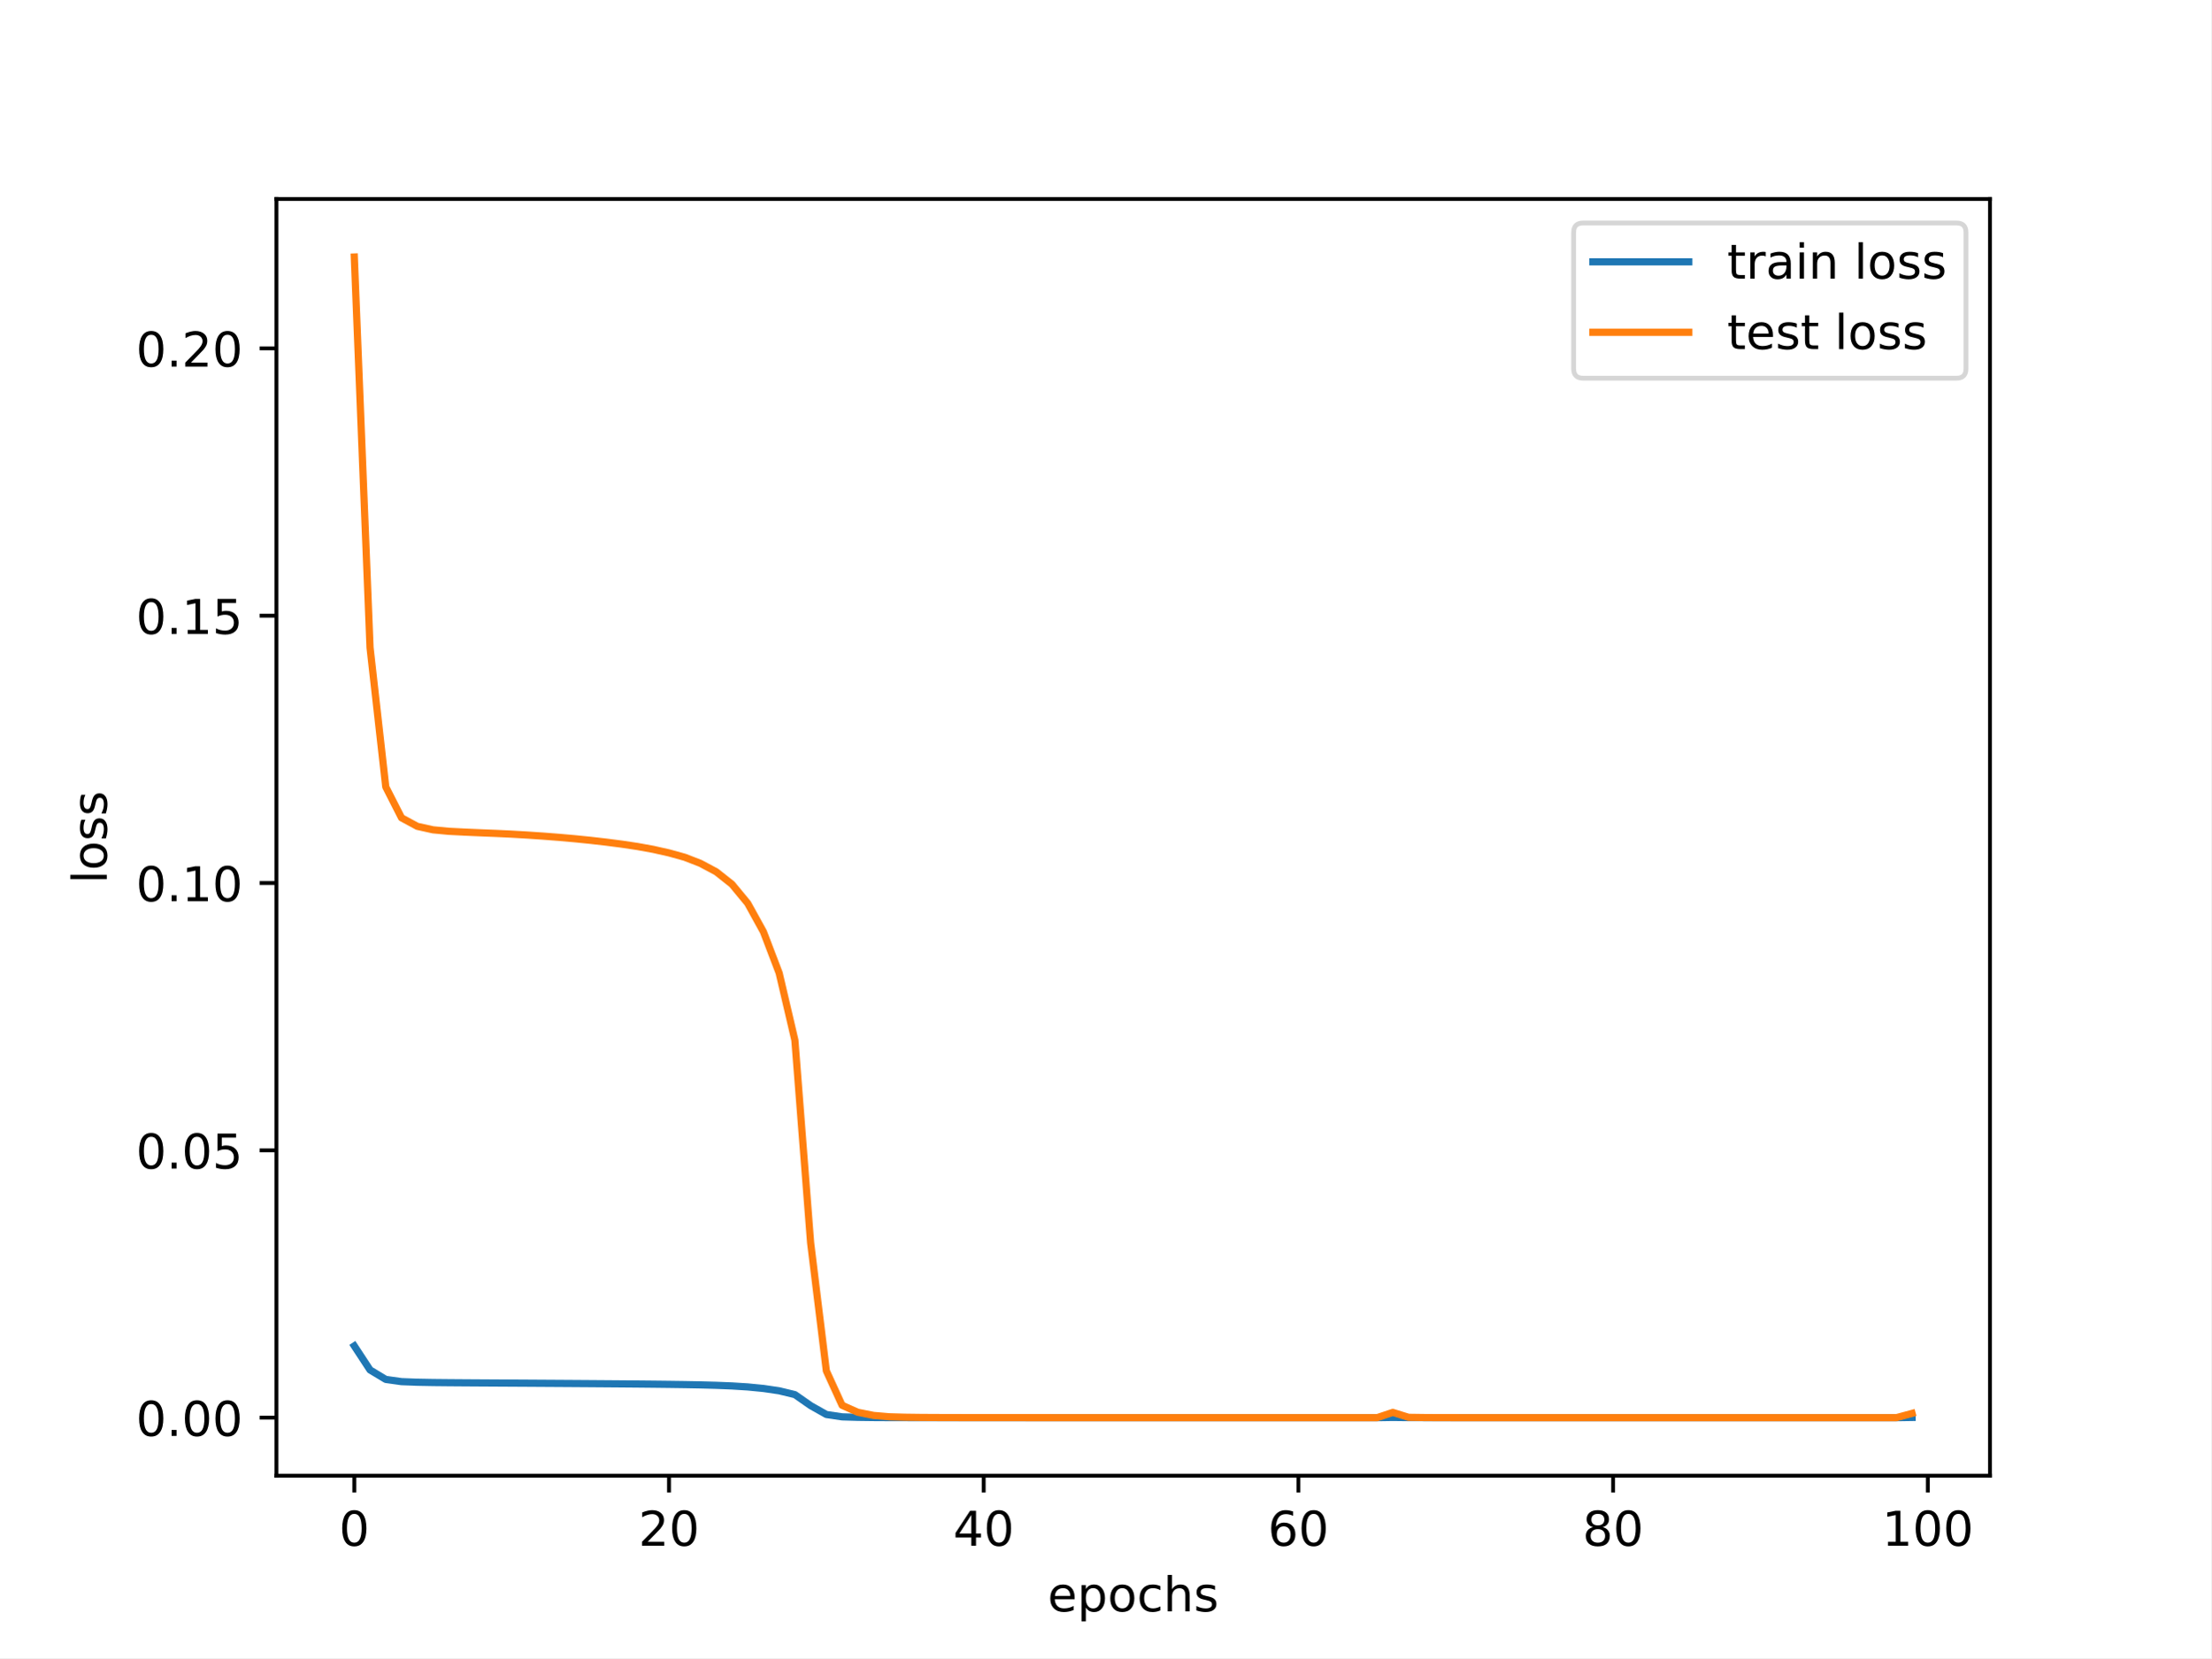
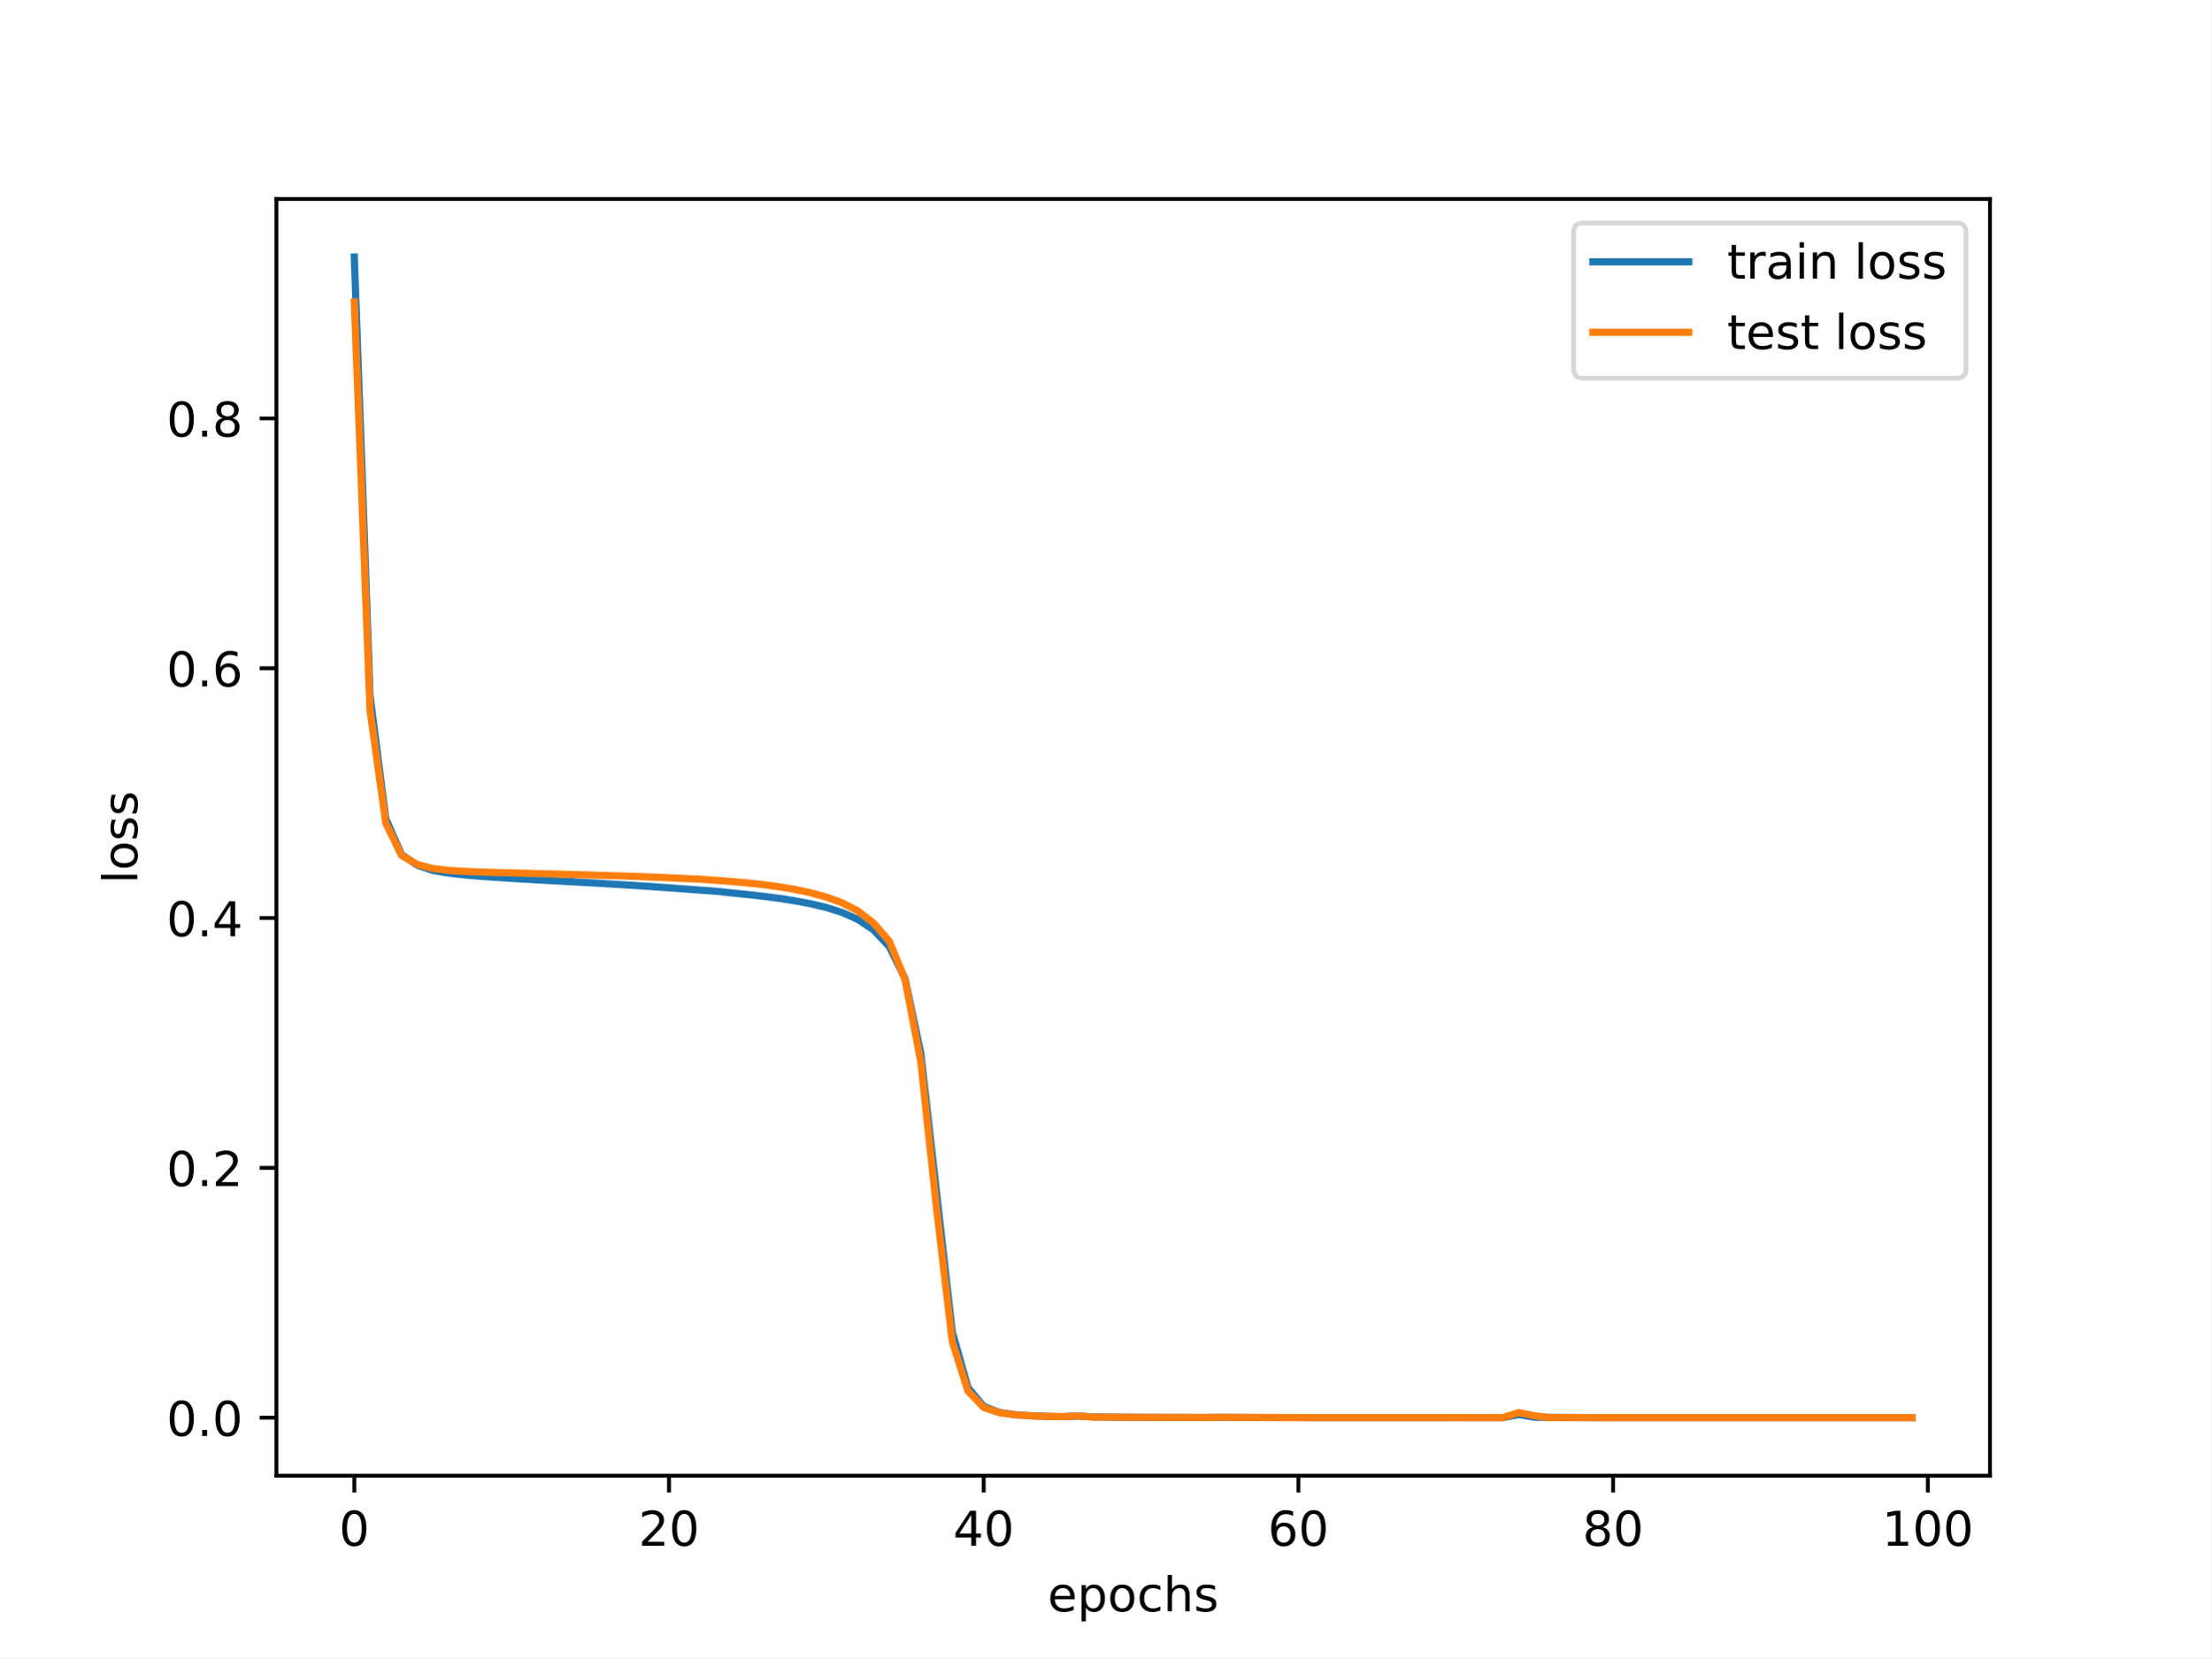
<svg xmlns="http://www.w3.org/2000/svg" xmlns:xlink="http://www.w3.org/1999/xlink" width="460.8pt" height="345.6pt" viewBox="0 0 460.8 345.6" version="1.1">
  <defs>
    <style type="text/css">*{stroke-linejoin: round; stroke-linecap: butt}</style>
  </defs>
  <g id="figure_1">
    <g id="patch_1">
      <path d="M 0 345.6  L 460.8 345.6  L 460.8 0  L 0 0  z " style="fill: #ffffff" />
    </g>
    <g id="axes_1">
      <g id="patch_2">
        <path d="M 57.6 307.584  L 414.72 307.584  L 414.72 41.472  L 57.6 41.472  z " style="fill: #ffffff" />
      </g>
      <g id="matplotlib.axis_1">
        <g id="xtick_1">
          <g id="line2d_1">
            <defs>
-               <path id="m63358adb02" d="M 0 0  L 0 3.5  " style="stroke: #000000; stroke-width: 0.8" />
-             </defs>
-             <g>
-               <use xlink:href="#m63358adb02" x="73.833" y="307.584" style="stroke: #000000; stroke-width: 0.8" />
+               <path id="ma61d629871" d="M 0 0  L 0 3.5  " style="stroke: #000000; stroke-width: 0.8" />
+             </defs>
+             <g>
+               <use xlink:href="#ma61d629871" x="73.833" y="307.584" style="stroke: #000000; stroke-width: 0.8" />
            </g>
          </g>
          <g id="text_1">
            <g transform="translate(70.65148 322.1824) scale(0.1 -0.1)">
              <defs>
                <path id="DejaVuSans-30" d="M 2034 4250  Q 1547 4250 1301 3770  Q 1056 3291 1056 2328  Q 1056 1369 1301 889  Q 1547 409 2034 409  Q 2525 409 2770 889  Q 3016 1369 3016 2328  Q 3016 3291 2770 3770  Q 2525 4250 2034 4250  z M 2034 4750  Q 2819 4750 3233 4129  Q 3647 3509 3647 2328  Q 3647 1150 3233 529  Q 2819 -91 2034 -91  Q 1250 -91 836 529  Q 422 1150 422 2328  Q 422 3509 836 4129  Q 1250 4750 2034 4750  z " transform="scale(0.015625)" />
              </defs>
              <use xlink:href="#DejaVuSans-30" />
            </g>
          </g>
        </g>
        <g id="xtick_2">
          <g id="line2d_2">
            <g>
-               <use xlink:href="#m63358adb02" x="139.42" y="307.584" style="stroke: #000000; stroke-width: 0.8" />
+               <use xlink:href="#ma61d629871" x="139.42" y="307.584" style="stroke: #000000; stroke-width: 0.8" />
            </g>
          </g>
          <g id="text_2">
            <g transform="translate(133.057 322.1824) scale(0.1 -0.1)">
              <defs>
                <path id="DejaVuSans-32" d="M 1228 531  L 3431 531  L 3431 0  L 469 0  L 469 531  Q 828 903 1448 1529  Q 2069 2156 2228 2338  Q 2531 2678 2651 2914  Q 2772 3150 2772 3378  Q 2772 3750 2511 3984  Q 2250 4219 1831 4219  Q 1534 4219 1204 4116  Q 875 4013 500 3803  L 500 4441  Q 881 4594 1212 4672  Q 1544 4750 1819 4750  Q 2544 4750 2975 4387  Q 3406 4025 3406 3419  Q 3406 3131 3298 2873  Q 3191 2616 2906 2266  Q 2828 2175 2409 1742  Q 1991 1309 1228 531  z " transform="scale(0.015625)" />
              </defs>
              <use xlink:href="#DejaVuSans-32" />
              <use xlink:href="#DejaVuSans-30" x="63.623" />
            </g>
          </g>
        </g>
        <g id="xtick_3">
          <g id="line2d_3">
            <g>
-               <use xlink:href="#m63358adb02" x="205.006" y="307.584" style="stroke: #000000; stroke-width: 0.8" />
+               <use xlink:href="#ma61d629871" x="205.006" y="307.584" style="stroke: #000000; stroke-width: 0.8" />
            </g>
          </g>
          <g id="text_3">
            <g transform="translate(198.6438 322.1824) scale(0.1 -0.1)">
              <defs>
                <path id="DejaVuSans-34" d="M 2419 4116  L 825 1625  L 2419 1625  L 2419 4116  z M 2253 4666  L 3047 4666  L 3047 1625  L 3713 1625  L 3713 1100  L 3047 1100  L 3047 0  L 2419 0  L 2419 1100  L 313 1100  L 313 1709  L 2253 4666  z " transform="scale(0.015625)" />
              </defs>
              <use xlink:href="#DejaVuSans-34" />
              <use xlink:href="#DejaVuSans-30" x="63.623" />
            </g>
          </g>
        </g>
        <g id="xtick_4">
          <g id="line2d_4">
            <g>
-               <use xlink:href="#m63358adb02" x="270.593" y="307.584" style="stroke: #000000; stroke-width: 0.8" />
+               <use xlink:href="#ma61d629871" x="270.593" y="307.584" style="stroke: #000000; stroke-width: 0.8" />
            </g>
          </g>
          <g id="text_4">
            <g transform="translate(264.2306 322.1824) scale(0.1 -0.1)">
              <defs>
                <path id="DejaVuSans-36" d="M 2113 2584  Q 1688 2584 1439 2293  Q 1191 2003 1191 1497  Q 1191 994 1439 701  Q 1688 409 2113 409  Q 2538 409 2786 701  Q 3034 994 3034 1497  Q 3034 2003 2786 2293  Q 2538 2584 2113 2584  z M 3366 4563  L 3366 3988  Q 3128 4100 2886 4159  Q 2644 4219 2406 4219  Q 1781 4219 1451 3797  Q 1122 3375 1075 2522  Q 1259 2794 1537 2939  Q 1816 3084 2150 3084  Q 2853 3084 3261 2657  Q 3669 2231 3669 1497  Q 3669 778 3244 343  Q 2819 -91 2113 -91  Q 1303 -91 875 529  Q 447 1150 447 2328  Q 447 3434 972 4092  Q 1497 4750 2381 4750  Q 2619 4750 2861 4703  Q 3103 4656 3366 4563  z " transform="scale(0.015625)" />
              </defs>
              <use xlink:href="#DejaVuSans-36" />
              <use xlink:href="#DejaVuSans-30" x="63.623" />
            </g>
          </g>
        </g>
        <g id="xtick_5">
          <g id="line2d_5">
            <g>
-               <use xlink:href="#m63358adb02" x="336.18" y="307.584" style="stroke: #000000; stroke-width: 0.8" />
+               <use xlink:href="#ma61d629871" x="336.18" y="307.584" style="stroke: #000000; stroke-width: 0.8" />
            </g>
          </g>
          <g id="text_5">
            <g transform="translate(329.8173 322.1824) scale(0.1 -0.1)">
              <defs>
                <path id="DejaVuSans-38" d="M 2034 2216  Q 1584 2216 1326 1975  Q 1069 1734 1069 1313  Q 1069 891 1326 650  Q 1584 409 2034 409  Q 2484 409 2743 651  Q 3003 894 3003 1313  Q 3003 1734 2745 1975  Q 2488 2216 2034 2216  z M 1403 2484  Q 997 2584 770 2862  Q 544 3141 544 3541  Q 544 4100 942 4425  Q 1341 4750 2034 4750  Q 2731 4750 3128 4425  Q 3525 4100 3525 3541  Q 3525 3141 3298 2862  Q 3072 2584 2669 2484  Q 3125 2378 3379 2068  Q 3634 1759 3634 1313  Q 3634 634 3220 271  Q 2806 -91 2034 -91  Q 1263 -91 848 271  Q 434 634 434 1313  Q 434 1759 690 2068  Q 947 2378 1403 2484  z M 1172 3481  Q 1172 3119 1398 2916  Q 1625 2713 2034 2713  Q 2441 2713 2670 2916  Q 2900 3119 2900 3481  Q 2900 3844 2670 4047  Q 2441 4250 2034 4250  Q 1625 4250 1398 4047  Q 1172 3844 1172 3481  z " transform="scale(0.015625)" />
              </defs>
              <use xlink:href="#DejaVuSans-38" />
              <use xlink:href="#DejaVuSans-30" x="63.623" />
            </g>
          </g>
        </g>
        <g id="xtick_6">
          <g id="line2d_6">
            <g>
-               <use xlink:href="#m63358adb02" x="401.767" y="307.584" style="stroke: #000000; stroke-width: 0.8" />
+               <use xlink:href="#ma61d629871" x="401.767" y="307.584" style="stroke: #000000; stroke-width: 0.8" />
            </g>
          </g>
          <g id="text_6">
            <g transform="translate(392.2229 322.1824) scale(0.1 -0.1)">
              <defs>
                <path id="DejaVuSans-31" d="M 794 531  L 1825 531  L 1825 4091  L 703 3866  L 703 4441  L 1819 4666  L 2450 4666  L 2450 531  L 3481 531  L 3481 0  L 794 0  L 794 531  z " transform="scale(0.015625)" />
              </defs>
              <use xlink:href="#DejaVuSans-31" />
              <use xlink:href="#DejaVuSans-30" x="63.623" />
              <use xlink:href="#DejaVuSans-30" x="127.246" />
            </g>
          </g>
        </g>
        <g id="text_7">
          <g transform="translate(218.3272 335.8606) scale(0.1 -0.1)">
            <defs>
              <path id="DejaVuSans-65" d="M 3597 1894  L 3597 1613  L 953 1613  Q 991 1019 1311 708  Q 1631 397 2203 397  Q 2534 397 2845 478  Q 3156 559 3463 722  L 3463 178  Q 3153 47 2828 -22  Q 2503 -91 2169 -91  Q 1331 -91 842 396  Q 353 884 353 1716  Q 353 2575 817 3079  Q 1281 3584 2069 3584  Q 2775 3584 3186 3129  Q 3597 2675 3597 1894  z M 3022 2063  Q 3016 2534 2758 2815  Q 2500 3097 2075 3097  Q 1594 3097 1305 2825  Q 1016 2553 972 2059  L 3022 2063  z " transform="scale(0.015625)" />
              <path id="DejaVuSans-70" d="M 1159 525  L 1159 -1331  L 581 -1331  L 581 3500  L 1159 3500  L 1159 2969  Q 1341 3281 1617 3432  Q 1894 3584 2278 3584  Q 2916 3584 3314 3078  Q 3713 2572 3713 1747  Q 3713 922 3314 415  Q 2916 -91 2278 -91  Q 1894 -91 1617 61  Q 1341 213 1159 525  z M 3116 1747  Q 3116 2381 2855 2742  Q 2594 3103 2138 3103  Q 1681 3103 1420 2742  Q 1159 2381 1159 1747  Q 1159 1113 1420 752  Q 1681 391 2138 391  Q 2594 391 2855 752  Q 3116 1113 3116 1747  z " transform="scale(0.015625)" />
              <path id="DejaVuSans-6f" d="M 1959 3097  Q 1497 3097 1228 2736  Q 959 2375 959 1747  Q 959 1119 1226 758  Q 1494 397 1959 397  Q 2419 397 2687 759  Q 2956 1122 2956 1747  Q 2956 2369 2687 2733  Q 2419 3097 1959 3097  z M 1959 3584  Q 2709 3584 3137 3096  Q 3566 2609 3566 1747  Q 3566 888 3137 398  Q 2709 -91 1959 -91  Q 1206 -91 779 398  Q 353 888 353 1747  Q 353 2609 779 3096  Q 1206 3584 1959 3584  z " transform="scale(0.015625)" />
              <path id="DejaVuSans-63" d="M 3122 3366  L 3122 2828  Q 2878 2963 2633 3030  Q 2388 3097 2138 3097  Q 1578 3097 1268 2742  Q 959 2388 959 1747  Q 959 1106 1268 751  Q 1578 397 2138 397  Q 2388 397 2633 464  Q 2878 531 3122 666  L 3122 134  Q 2881 22 2623 -34  Q 2366 -91 2075 -91  Q 1284 -91 818 406  Q 353 903 353 1747  Q 353 2603 823 3093  Q 1294 3584 2113 3584  Q 2378 3584 2631 3529  Q 2884 3475 3122 3366  z " transform="scale(0.015625)" />
              <path id="DejaVuSans-68" d="M 3513 2113  L 3513 0  L 2938 0  L 2938 2094  Q 2938 2591 2744 2837  Q 2550 3084 2163 3084  Q 1697 3084 1428 2787  Q 1159 2491 1159 1978  L 1159 0  L 581 0  L 581 4863  L 1159 4863  L 1159 2956  Q 1366 3272 1645 3428  Q 1925 3584 2291 3584  Q 2894 3584 3203 3211  Q 3513 2838 3513 2113  z " transform="scale(0.015625)" />
              <path id="DejaVuSans-73" d="M 2834 3397  L 2834 2853  Q 2591 2978 2328 3040  Q 2066 3103 1784 3103  Q 1356 3103 1142 2972  Q 928 2841 928 2578  Q 928 2378 1081 2264  Q 1234 2150 1697 2047  L 1894 2003  Q 2506 1872 2764 1633  Q 3022 1394 3022 966  Q 3022 478 2636 193  Q 2250 -91 1575 -91  Q 1294 -91 989 -36  Q 684 19 347 128  L 347 722  Q 666 556 975 473  Q 1284 391 1588 391  Q 1994 391 2212 530  Q 2431 669 2431 922  Q 2431 1156 2273 1281  Q 2116 1406 1581 1522  L 1381 1569  Q 847 1681 609 1914  Q 372 2147 372 2553  Q 372 3047 722 3315  Q 1072 3584 1716 3584  Q 2034 3584 2315 3537  Q 2597 3491 2834 3397  z " transform="scale(0.015625)" />
            </defs>
            <use xlink:href="#DejaVuSans-65" />
            <use xlink:href="#DejaVuSans-70" x="61.523" />
            <use xlink:href="#DejaVuSans-6f" x="125" />
            <use xlink:href="#DejaVuSans-63" x="186.182" />
            <use xlink:href="#DejaVuSans-68" x="241.162" />
            <use xlink:href="#DejaVuSans-73" x="304.541" />
          </g>
        </g>
      </g>
      <g id="matplotlib.axis_2">
        <g id="ytick_1">
          <g id="line2d_7">
            <defs>
-               <path id="m8b4ca6f638" d="M 0 0  L -3.5 0  " style="stroke: #000000; stroke-width: 0.8" />
-             </defs>
-             <g>
-               <use xlink:href="#m8b4ca6f638" x="57.6" y="295.488" style="stroke: #000000; stroke-width: 0.8" />
+               <path id="ma65d0a5331" d="M 0 0  L -3.5 0  " style="stroke: #000000; stroke-width: 0.8" />
+             </defs>
+             <g>
+               <use xlink:href="#ma65d0a5331" x="57.6" y="295.49" style="stroke: #000000; stroke-width: 0.8" />
            </g>
          </g>
          <g id="text_8">
-             <g transform="translate(28.33438 299.2872) scale(0.1 -0.1)">
+             <g transform="translate(34.69687 299.2892) scale(0.1 -0.1)">
              <defs>
                <path id="DejaVuSans-2e" d="M 684 794  L 1344 794  L 1344 0  L 684 0  L 684 794  z " transform="scale(0.015625)" />
              </defs>
              <use xlink:href="#DejaVuSans-30" />
              <use xlink:href="#DejaVuSans-2e" x="63.623" />
              <use xlink:href="#DejaVuSans-30" x="95.41" />
-               <use xlink:href="#DejaVuSans-30" x="159.033" />
            </g>
          </g>
        </g>
        <g id="ytick_2">
          <g id="line2d_8">
            <g>
-               <use xlink:href="#m8b4ca6f638" x="57.6" y="239.767" style="stroke: #000000; stroke-width: 0.8" />
+               <use xlink:href="#ma65d0a5331" x="57.6" y="243.418" style="stroke: #000000; stroke-width: 0.8" />
            </g>
          </g>
          <g id="text_9">
-             <g transform="translate(28.33438 243.5663) scale(0.1 -0.1)">
-               <defs>
-                 <path id="DejaVuSans-35" d="M 691 4666  L 3169 4666  L 3169 4134  L 1269 4134  L 1269 2991  Q 1406 3038 1543 3061  Q 1681 3084 1819 3084  Q 2600 3084 3056 2656  Q 3513 2228 3513 1497  Q 3513 744 3044 326  Q 2575 -91 1722 -91  Q 1428 -91 1123 -41  Q 819 9 494 109  L 494 744  Q 775 591 1075 516  Q 1375 441 1709 441  Q 2250 441 2565 725  Q 2881 1009 2881 1497  Q 2881 1984 2565 2268  Q 2250 2553 1709 2553  Q 1456 2553 1204 2497  Q 953 2441 691 2322  L 691 4666  z " transform="scale(0.015625)" />
-               </defs>
-               <use xlink:href="#DejaVuSans-30" />
-               <use xlink:href="#DejaVuSans-2e" x="63.623" />
-               <use xlink:href="#DejaVuSans-30" x="95.41" />
-               <use xlink:href="#DejaVuSans-35" x="159.033" />
+             <g transform="translate(34.69687 247.2173) scale(0.1 -0.1)">
+               <use xlink:href="#DejaVuSans-30" />
+               <use xlink:href="#DejaVuSans-2e" x="63.623" />
+               <use xlink:href="#DejaVuSans-32" x="95.41" />
            </g>
          </g>
        </g>
        <g id="ytick_3">
          <g id="line2d_9">
            <g>
-               <use xlink:href="#m8b4ca6f638" x="57.6" y="184.046" style="stroke: #000000; stroke-width: 0.8" />
+               <use xlink:href="#ma65d0a5331" x="57.6" y="191.346" style="stroke: #000000; stroke-width: 0.8" />
            </g>
          </g>
          <g id="text_10">
-             <g transform="translate(28.33438 187.8454) scale(0.1 -0.1)">
-               <use xlink:href="#DejaVuSans-30" />
-               <use xlink:href="#DejaVuSans-2e" x="63.623" />
-               <use xlink:href="#DejaVuSans-31" x="95.41" />
-               <use xlink:href="#DejaVuSans-30" x="159.033" />
+             <g transform="translate(34.69687 195.1455) scale(0.1 -0.1)">
+               <use xlink:href="#DejaVuSans-30" />
+               <use xlink:href="#DejaVuSans-2e" x="63.623" />
+               <use xlink:href="#DejaVuSans-34" x="95.41" />
            </g>
          </g>
        </g>
        <g id="ytick_4">
          <g id="line2d_10">
            <g>
-               <use xlink:href="#m8b4ca6f638" x="57.6" y="128.325" style="stroke: #000000; stroke-width: 0.8" />
+               <use xlink:href="#ma65d0a5331" x="57.6" y="139.274" style="stroke: #000000; stroke-width: 0.8" />
            </g>
          </g>
          <g id="text_11">
-             <g transform="translate(28.33438 132.1245) scale(0.1 -0.1)">
-               <use xlink:href="#DejaVuSans-30" />
-               <use xlink:href="#DejaVuSans-2e" x="63.623" />
-               <use xlink:href="#DejaVuSans-31" x="95.41" />
-               <use xlink:href="#DejaVuSans-35" x="159.033" />
+             <g transform="translate(34.69687 143.0736) scale(0.1 -0.1)">
+               <use xlink:href="#DejaVuSans-30" />
+               <use xlink:href="#DejaVuSans-2e" x="63.623" />
+               <use xlink:href="#DejaVuSans-36" x="95.41" />
            </g>
          </g>
        </g>
        <g id="ytick_5">
          <g id="line2d_11">
            <g>
-               <use xlink:href="#m8b4ca6f638" x="57.6" y="72.604" style="stroke: #000000; stroke-width: 0.8" />
+               <use xlink:href="#ma65d0a5331" x="57.6" y="87.203" style="stroke: #000000; stroke-width: 0.8" />
            </g>
          </g>
          <g id="text_12">
-             <g transform="translate(28.33438 76.40354) scale(0.1 -0.1)">
-               <use xlink:href="#DejaVuSans-30" />
-               <use xlink:href="#DejaVuSans-2e" x="63.623" />
-               <use xlink:href="#DejaVuSans-32" x="95.41" />
-               <use xlink:href="#DejaVuSans-30" x="159.033" />
+             <g transform="translate(34.69687 91.00172) scale(0.1 -0.1)">
+               <use xlink:href="#DejaVuSans-30" />
+               <use xlink:href="#DejaVuSans-2e" x="63.623" />
+               <use xlink:href="#DejaVuSans-38" x="95.41" />
            </g>
          </g>
        </g>
        <g id="text_13">
-           <g transform="translate(22.25469 184.1858) rotate(-90) scale(0.1 -0.1)">
+           <g transform="translate(28.61719 184.1858) rotate(-90) scale(0.1 -0.1)">
            <defs>
              <path id="DejaVuSans-6c" d="M 603 4863  L 1178 4863  L 1178 0  L 603 0  L 603 4863  z " transform="scale(0.015625)" />
            </defs>
            <use xlink:href="#DejaVuSans-6c" />
            <use xlink:href="#DejaVuSans-6f" x="27.783" />
            <use xlink:href="#DejaVuSans-73" x="88.965" />
            <use xlink:href="#DejaVuSans-73" x="141.064" />
          </g>
        </g>
      </g>
      <g id="line2d_12">
-         <path d="M 73.833 280.538  L 77.112 285.539  L 80.391 287.513  L 83.671 287.98  L 86.95 288.104  L 90.229 288.166  L 93.509 288.2  L 96.788 288.225  L 100.067 288.247  L 103.347 288.267  L 106.626 288.287  L 109.905 288.307  L 113.185 288.328  L 116.464 288.35  L 119.743 288.372  L 123.023 288.396  L 126.302 288.421  L 129.581 288.447  L 132.861 288.476  L 136.14 288.509  L 139.42 288.548  L 142.699 288.595  L 145.978 288.656  L 149.258 288.742  L 152.537 288.873  L 155.816 289.08  L 159.096 289.403  L 162.375 289.888  L 165.654 290.683  L 168.934 292.975  L 172.213 294.826  L 175.492 295.318  L 178.772 295.415  L 182.051 295.458  L 185.33 295.476  L 188.61 295.482  L 191.889 295.485  L 195.168 295.486  L 198.448 295.487  L 201.727 295.487  L 205.006 295.487  L 208.286 295.488  L 211.565 295.488  L 214.844 295.488  L 218.124 295.488  L 221.403 295.488  L 224.682 295.488  L 227.962 295.488  L 231.241 295.488  L 234.52 295.488  L 237.8 295.488  L 241.079 295.488  L 244.358 295.488  L 247.638 295.488  L 250.917 295.488  L 254.196 295.488  L 257.476 295.488  L 260.755 295.488  L 264.034 295.488  L 267.314 295.488  L 270.593 295.488  L 273.872 295.488  L 277.152 295.488  L 280.431 295.488  L 283.71 295.488  L 286.99 295.488  L 290.269 295.435  L 293.548 295.474  L 296.828 295.484  L 300.107 295.487  L 303.386 295.488  L 306.666 295.488  L 309.945 295.488  L 313.224 295.488  L 316.504 295.488  L 319.783 295.488  L 323.062 295.488  L 326.342 295.488  L 329.621 295.488  L 332.9 295.488  L 336.18 295.488  L 339.459 295.488  L 342.739 295.488  L 346.018 295.488  L 349.297 295.488  L 352.577 295.488  L 355.856 295.488  L 359.135 295.488  L 362.415 295.488  L 365.694 295.488  L 368.973 295.488  L 372.253 295.488  L 375.532 295.488  L 378.811 295.488  L 382.091 295.488  L 385.37 295.488  L 388.649 295.488  L 391.929 295.488  L 395.208 295.488  L 398.487 295.436  " clip-path="url(#p539afe55f2)" style="fill: none; stroke: #1f77b4; stroke-width: 1.5; stroke-linecap: square" />
+         <path d="M 73.833 53.568  L 77.112 145.011  L 80.391 170.642  L 83.671 178.104  L 86.95 180.32  L 90.229 181.438  L 93.509 181.984  L 96.788 182.352  L 100.067 182.636  L 103.347 182.869  L 106.626 183.079  L 109.905 183.273  L 113.185 183.457  L 116.464 183.637  L 119.743 183.818  L 123.023 184.003  L 126.302 184.193  L 129.581 184.391  L 132.861 184.598  L 136.14 184.816  L 139.42 185.047  L 142.699 185.292  L 145.978 185.533  L 149.258 185.766  L 152.537 186.124  L 155.816 186.445  L 159.096 186.82  L 162.375 187.247  L 165.654 187.755  L 168.934 188.374  L 172.213 189.153  L 175.492 190.184  L 178.772 191.637  L 182.051 193.826  L 185.33 197.318  L 188.61 203.966  L 191.889 219.511  L 195.168 248.5  L 198.448 277.579  L 201.727 289.216  L 205.006 293.135  L 208.286 294.4  L 211.565 294.883  L 214.844 295.096  L 218.124 295.213  L 221.403 295.28  L 224.682 295.151  L 227.962 295.34  L 231.241 295.367  L 234.52 295.405  L 237.8 295.418  L 241.079 295.431  L 244.358 295.44  L 247.638 295.447  L 250.917 295.453  L 254.196 295.429  L 257.476 295.44  L 260.755 295.451  L 264.034 295.467  L 267.314 295.467  L 270.593 295.47  L 273.872 295.473  L 277.152 295.475  L 280.431 295.476  L 283.71 295.477  L 286.99 295.478  L 290.269 295.479  L 293.548 295.48  L 296.828 295.481  L 300.107 295.481  L 303.386 295.482  L 306.666 295.483  L 309.945 295.483  L 313.224 295.483  L 316.504 294.843  L 319.783 295.395  L 323.062 295.431  L 326.342 295.437  L 329.621 295.466  L 332.9 295.482  L 336.18 295.485  L 339.459 295.485  L 342.739 295.486  L 346.018 295.486  L 349.297 295.486  L 352.577 295.486  L 355.856 295.486  L 359.135 295.487  L 362.415 295.487  L 365.694 295.487  L 368.973 295.487  L 372.253 295.487  L 375.532 295.487  L 378.811 295.487  L 382.091 295.488  L 385.37 295.488  L 388.649 295.488  L 391.929 295.488  L 395.208 295.488  L 398.487 295.488  " clip-path="url(#p0322b23198)" style="fill: none; stroke: #1f77b4; stroke-width: 1.5; stroke-linecap: square" />
      </g>
      <g id="line2d_13">
-         <path d="M 73.833 53.568  L 77.112 134.983  L 80.391 164.014  L 83.671 170.454  L 86.95 172.226  L 90.229 172.958  L 93.509 173.269  L 96.788 173.436  L 100.067 173.578  L 103.347 173.708  L 106.626 173.86  L 109.905 174.05  L 113.185 174.271  L 116.464 174.525  L 119.743 174.816  L 123.023 175.146  L 126.302 175.52  L 129.581 175.945  L 132.861 176.439  L 136.14 177.032  L 139.42 177.771  L 142.699 178.68  L 145.978 179.955  L 149.258 181.707  L 152.537 184.3  L 155.816 188.268  L 159.096 194.214  L 162.375 202.805  L 165.654 216.808  L 168.934 259.027  L 172.213 285.738  L 175.492 292.907  L 178.772 294.363  L 182.051 295.021  L 185.33 295.303  L 188.61 295.395  L 191.889 295.438  L 195.168 295.458  L 198.448 295.468  L 201.727 295.474  L 205.006 295.478  L 208.286 295.48  L 211.565 295.482  L 214.844 295.483  L 218.124 295.484  L 221.403 295.485  L 224.682 295.486  L 227.962 295.486  L 231.241 295.486  L 234.52 295.487  L 237.8 295.487  L 241.079 295.487  L 244.358 295.487  L 247.638 295.487  L 250.917 295.487  L 254.196 295.488  L 257.476 295.488  L 260.755 295.488  L 264.034 295.488  L 267.314 295.488  L 270.593 295.488  L 273.872 295.488  L 277.152 295.488  L 280.431 295.488  L 283.71 295.488  L 286.99 295.487  L 290.269 294.39  L 293.548 295.415  L 296.828 295.46  L 300.107 295.481  L 303.386 295.484  L 306.666 295.486  L 309.945 295.487  L 313.224 295.488  L 316.504 295.488  L 319.783 295.488  L 323.062 295.488  L 326.342 295.488  L 329.621 295.488  L 332.9 295.488  L 336.18 295.488  L 339.459 295.488  L 342.739 295.488  L 346.018 295.488  L 349.297 295.488  L 352.577 295.488  L 355.856 295.488  L 359.135 295.488  L 362.415 295.488  L 365.694 295.488  L 368.973 295.488  L 372.253 295.488  L 375.532 295.488  L 378.811 295.488  L 382.091 295.488  L 385.37 295.488  L 388.649 295.488  L 391.929 295.488  L 395.208 295.486  L 398.487 294.596  " clip-path="url(#p539afe55f2)" style="fill: none; stroke: #ff7f0e; stroke-width: 1.5; stroke-linecap: square" />
+         <path d="M 73.833 62.942  L 77.112 148.058  L 80.391 171.536  L 83.671 178.28  L 86.95 180.177  L 90.229 181.042  L 93.509 181.422  L 96.788 181.616  L 100.067 181.754  L 103.347 181.849  L 106.626 181.933  L 109.905 182.021  L 113.185 182.107  L 116.464 182.194  L 119.743 182.285  L 123.023 182.38  L 126.302 182.479  L 129.581 182.584  L 132.861 182.697  L 136.14 182.82  L 139.42 182.958  L 142.699 183.113  L 145.978 183.259  L 149.258 183.496  L 152.537 183.738  L 155.816 184.037  L 159.096 184.389  L 162.375 184.836  L 165.654 185.384  L 168.934 186.079  L 172.213 186.976  L 175.492 188.177  L 178.772 189.868  L 182.051 192.397  L 185.33 196.172  L 188.61 204.177  L 191.889 221.283  L 195.168 251.778  L 198.448 279.626  L 201.727 289.941  L 205.006 293.358  L 208.286 294.458  L 211.565 294.911  L 214.844 295.108  L 218.124 295.22  L 221.403 295.284  L 224.682 295.146  L 227.962 295.365  L 231.241 295.374  L 234.52 295.404  L 237.8 295.42  L 241.079 295.432  L 244.358 295.441  L 247.638 295.448  L 250.917 295.453  L 254.196 295.409  L 257.476 295.437  L 260.755 295.458  L 264.034 295.454  L 267.314 295.461  L 270.593 295.468  L 273.872 295.472  L 277.152 295.475  L 280.431 295.476  L 283.71 295.477  L 286.99 295.478  L 290.269 295.479  L 293.548 295.48  L 296.828 295.481  L 300.107 295.481  L 303.386 295.482  L 306.666 295.483  L 309.945 295.483  L 313.224 295.482  L 316.504 294.426  L 319.783 295.106  L 323.062 295.473  L 326.342 295.479  L 329.621 295.475  L 332.9 295.479  L 336.18 295.484  L 339.459 295.485  L 342.739 295.485  L 346.018 295.486  L 349.297 295.486  L 352.577 295.486  L 355.856 295.486  L 359.135 295.487  L 362.415 295.487  L 365.694 295.487  L 368.973 295.487  L 372.253 295.487  L 375.532 295.487  L 378.811 295.487  L 382.091 295.488  L 385.37 295.488  L 388.649 295.488  L 391.929 295.488  L 395.208 295.488  L 398.487 295.488  " clip-path="url(#p0322b23198)" style="fill: none; stroke: #ff7f0e; stroke-width: 1.5; stroke-linecap: square" />
      </g>
      <g id="patch_3">
        <path d="M 57.6 307.584  L 57.6 41.472  " style="fill: none; stroke: #000000; stroke-width: 0.8; stroke-linejoin: miter; stroke-linecap: square" />
      </g>
      <g id="patch_4">
        <path d="M 414.72 307.584  L 414.72 41.472  " style="fill: none; stroke: #000000; stroke-width: 0.8; stroke-linejoin: miter; stroke-linecap: square" />
      </g>
      <g id="patch_5">
        <path d="M 57.6 307.584  L 414.72 307.584  " style="fill: none; stroke: #000000; stroke-width: 0.8; stroke-linejoin: miter; stroke-linecap: square" />
      </g>
      <g id="patch_6">
        <path d="M 57.6 41.472  L 414.72 41.472  " style="fill: none; stroke: #000000; stroke-width: 0.8; stroke-linejoin: miter; stroke-linecap: square" />
      </g>
      <g id="legend_1">
        <g id="patch_7">
          <path d="M 329.951 78.828  L 407.72 78.828  Q 409.72 78.828 409.72 76.828  L 409.72 48.472  Q 409.72 46.472 407.72 46.472  L 329.951 46.472  Q 327.951 46.472 327.951 48.472  L 327.951 76.828  Q 327.951 78.828 329.951 78.828  z " style="fill: #ffffff; opacity: 0.8; stroke: #cccccc; stroke-linejoin: miter" />
        </g>
        <g id="line2d_14">
          <path d="M 331.951 54.57  L 341.951 54.57  L 351.951 54.57  " style="fill: none; stroke: #1f77b4; stroke-width: 1.5; stroke-linecap: square" />
        </g>
        <g id="text_14">
          <g transform="translate(359.9513 58.07044) scale(0.1 -0.1)">
            <defs>
              <path id="DejaVuSans-74" d="M 1172 4494  L 1172 3500  L 2356 3500  L 2356 3053  L 1172 3053  L 1172 1153  Q 1172 725 1289 603  Q 1406 481 1766 481  L 2356 481  L 2356 0  L 1766 0  Q 1100 0 847 248  Q 594 497 594 1153  L 594 3053  L 172 3053  L 172 3500  L 594 3500  L 594 4494  L 1172 4494  z " transform="scale(0.015625)" />
              <path id="DejaVuSans-72" d="M 2631 2963  Q 2534 3019 2420 3045  Q 2306 3072 2169 3072  Q 1681 3072 1420 2755  Q 1159 2438 1159 1844  L 1159 0  L 581 0  L 581 3500  L 1159 3500  L 1159 2956  Q 1341 3275 1631 3429  Q 1922 3584 2338 3584  Q 2397 3584 2469 3576  Q 2541 3569 2628 3553  L 2631 2963  z " transform="scale(0.015625)" />
              <path id="DejaVuSans-61" d="M 2194 1759  Q 1497 1759 1228 1600  Q 959 1441 959 1056  Q 959 750 1161 570  Q 1363 391 1709 391  Q 2188 391 2477 730  Q 2766 1069 2766 1631  L 2766 1759  L 2194 1759  z M 3341 1997  L 3341 0  L 2766 0  L 2766 531  Q 2569 213 2275 61  Q 1981 -91 1556 -91  Q 1019 -91 701 211  Q 384 513 384 1019  Q 384 1609 779 1909  Q 1175 2209 1959 2209  L 2766 2209  L 2766 2266  Q 2766 2663 2505 2880  Q 2244 3097 1772 3097  Q 1472 3097 1187 3025  Q 903 2953 641 2809  L 641 3341  Q 956 3463 1253 3523  Q 1550 3584 1831 3584  Q 2591 3584 2966 3190  Q 3341 2797 3341 1997  z " transform="scale(0.015625)" />
              <path id="DejaVuSans-69" d="M 603 3500  L 1178 3500  L 1178 0  L 603 0  L 603 3500  z M 603 4863  L 1178 4863  L 1178 4134  L 603 4134  L 603 4863  z " transform="scale(0.015625)" />
              <path id="DejaVuSans-6e" d="M 3513 2113  L 3513 0  L 2938 0  L 2938 2094  Q 2938 2591 2744 2837  Q 2550 3084 2163 3084  Q 1697 3084 1428 2787  Q 1159 2491 1159 1978  L 1159 0  L 581 0  L 581 3500  L 1159 3500  L 1159 2956  Q 1366 3272 1645 3428  Q 1925 3584 2291 3584  Q 2894 3584 3203 3211  Q 3513 2838 3513 2113  z " transform="scale(0.015625)" />
              <path id="DejaVuSans-20" transform="scale(0.015625)" />
            </defs>
            <use xlink:href="#DejaVuSans-74" />
            <use xlink:href="#DejaVuSans-72" x="39.209" />
            <use xlink:href="#DejaVuSans-61" x="80.322" />
            <use xlink:href="#DejaVuSans-69" x="141.602" />
            <use xlink:href="#DejaVuSans-6e" x="169.385" />
            <use xlink:href="#DejaVuSans-20" x="232.764" />
            <use xlink:href="#DejaVuSans-6c" x="264.551" />
            <use xlink:href="#DejaVuSans-6f" x="292.334" />
            <use xlink:href="#DejaVuSans-73" x="353.516" />
            <use xlink:href="#DejaVuSans-73" x="405.615" />
          </g>
        </g>
        <g id="line2d_15">
          <path d="M 331.951 69.249  L 341.951 69.249  L 351.951 69.249  " style="fill: none; stroke: #ff7f0e; stroke-width: 1.5; stroke-linecap: square" />
        </g>
        <g id="text_15">
          <g transform="translate(359.9513 72.74856) scale(0.1 -0.1)">
            <use xlink:href="#DejaVuSans-74" />
            <use xlink:href="#DejaVuSans-65" x="39.209" />
            <use xlink:href="#DejaVuSans-73" x="100.732" />
            <use xlink:href="#DejaVuSans-74" x="152.832" />
            <use xlink:href="#DejaVuSans-20" x="192.041" />
            <use xlink:href="#DejaVuSans-6c" x="223.828" />
            <use xlink:href="#DejaVuSans-6f" x="251.611" />
            <use xlink:href="#DejaVuSans-73" x="312.793" />
            <use xlink:href="#DejaVuSans-73" x="364.893" />
          </g>
        </g>
      </g>
    </g>
  </g>
  <defs>
-     <clipPath id="p539afe55f2">
+     <clipPath id="p0322b23198">
      <rect x="57.6" y="41.472" width="357.12" height="266.112" />
    </clipPath>
  </defs>
</svg>
